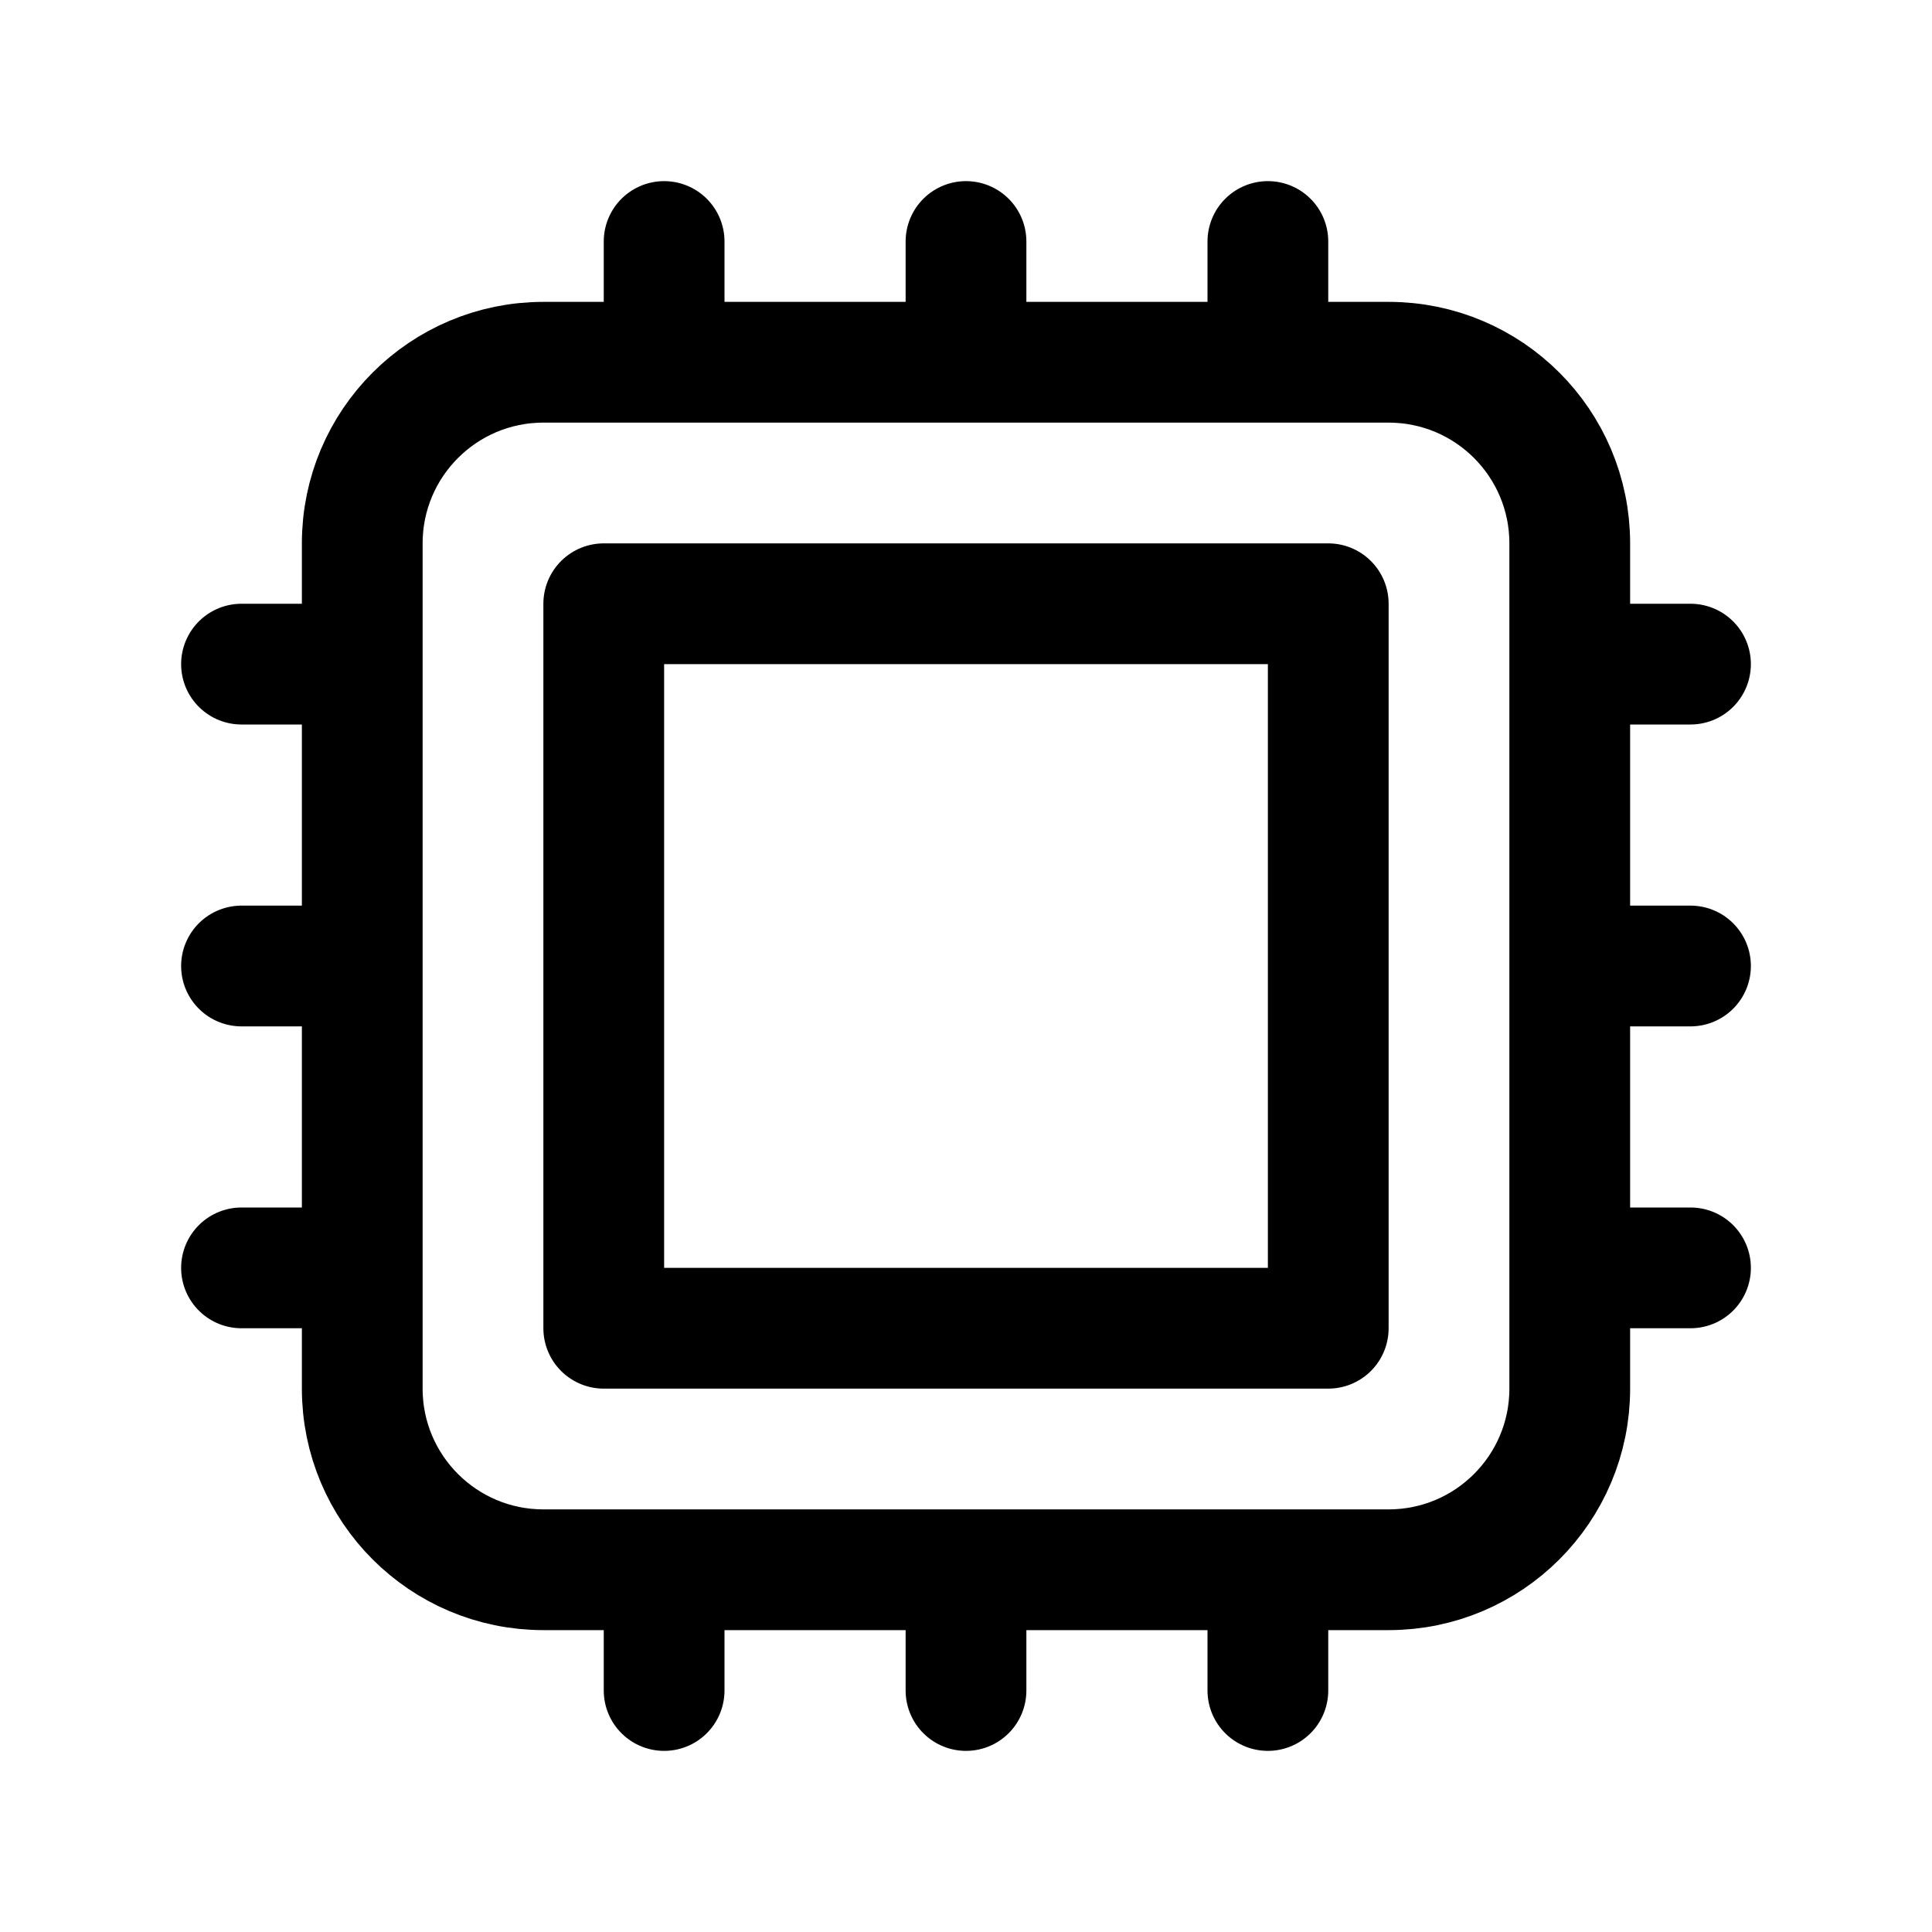
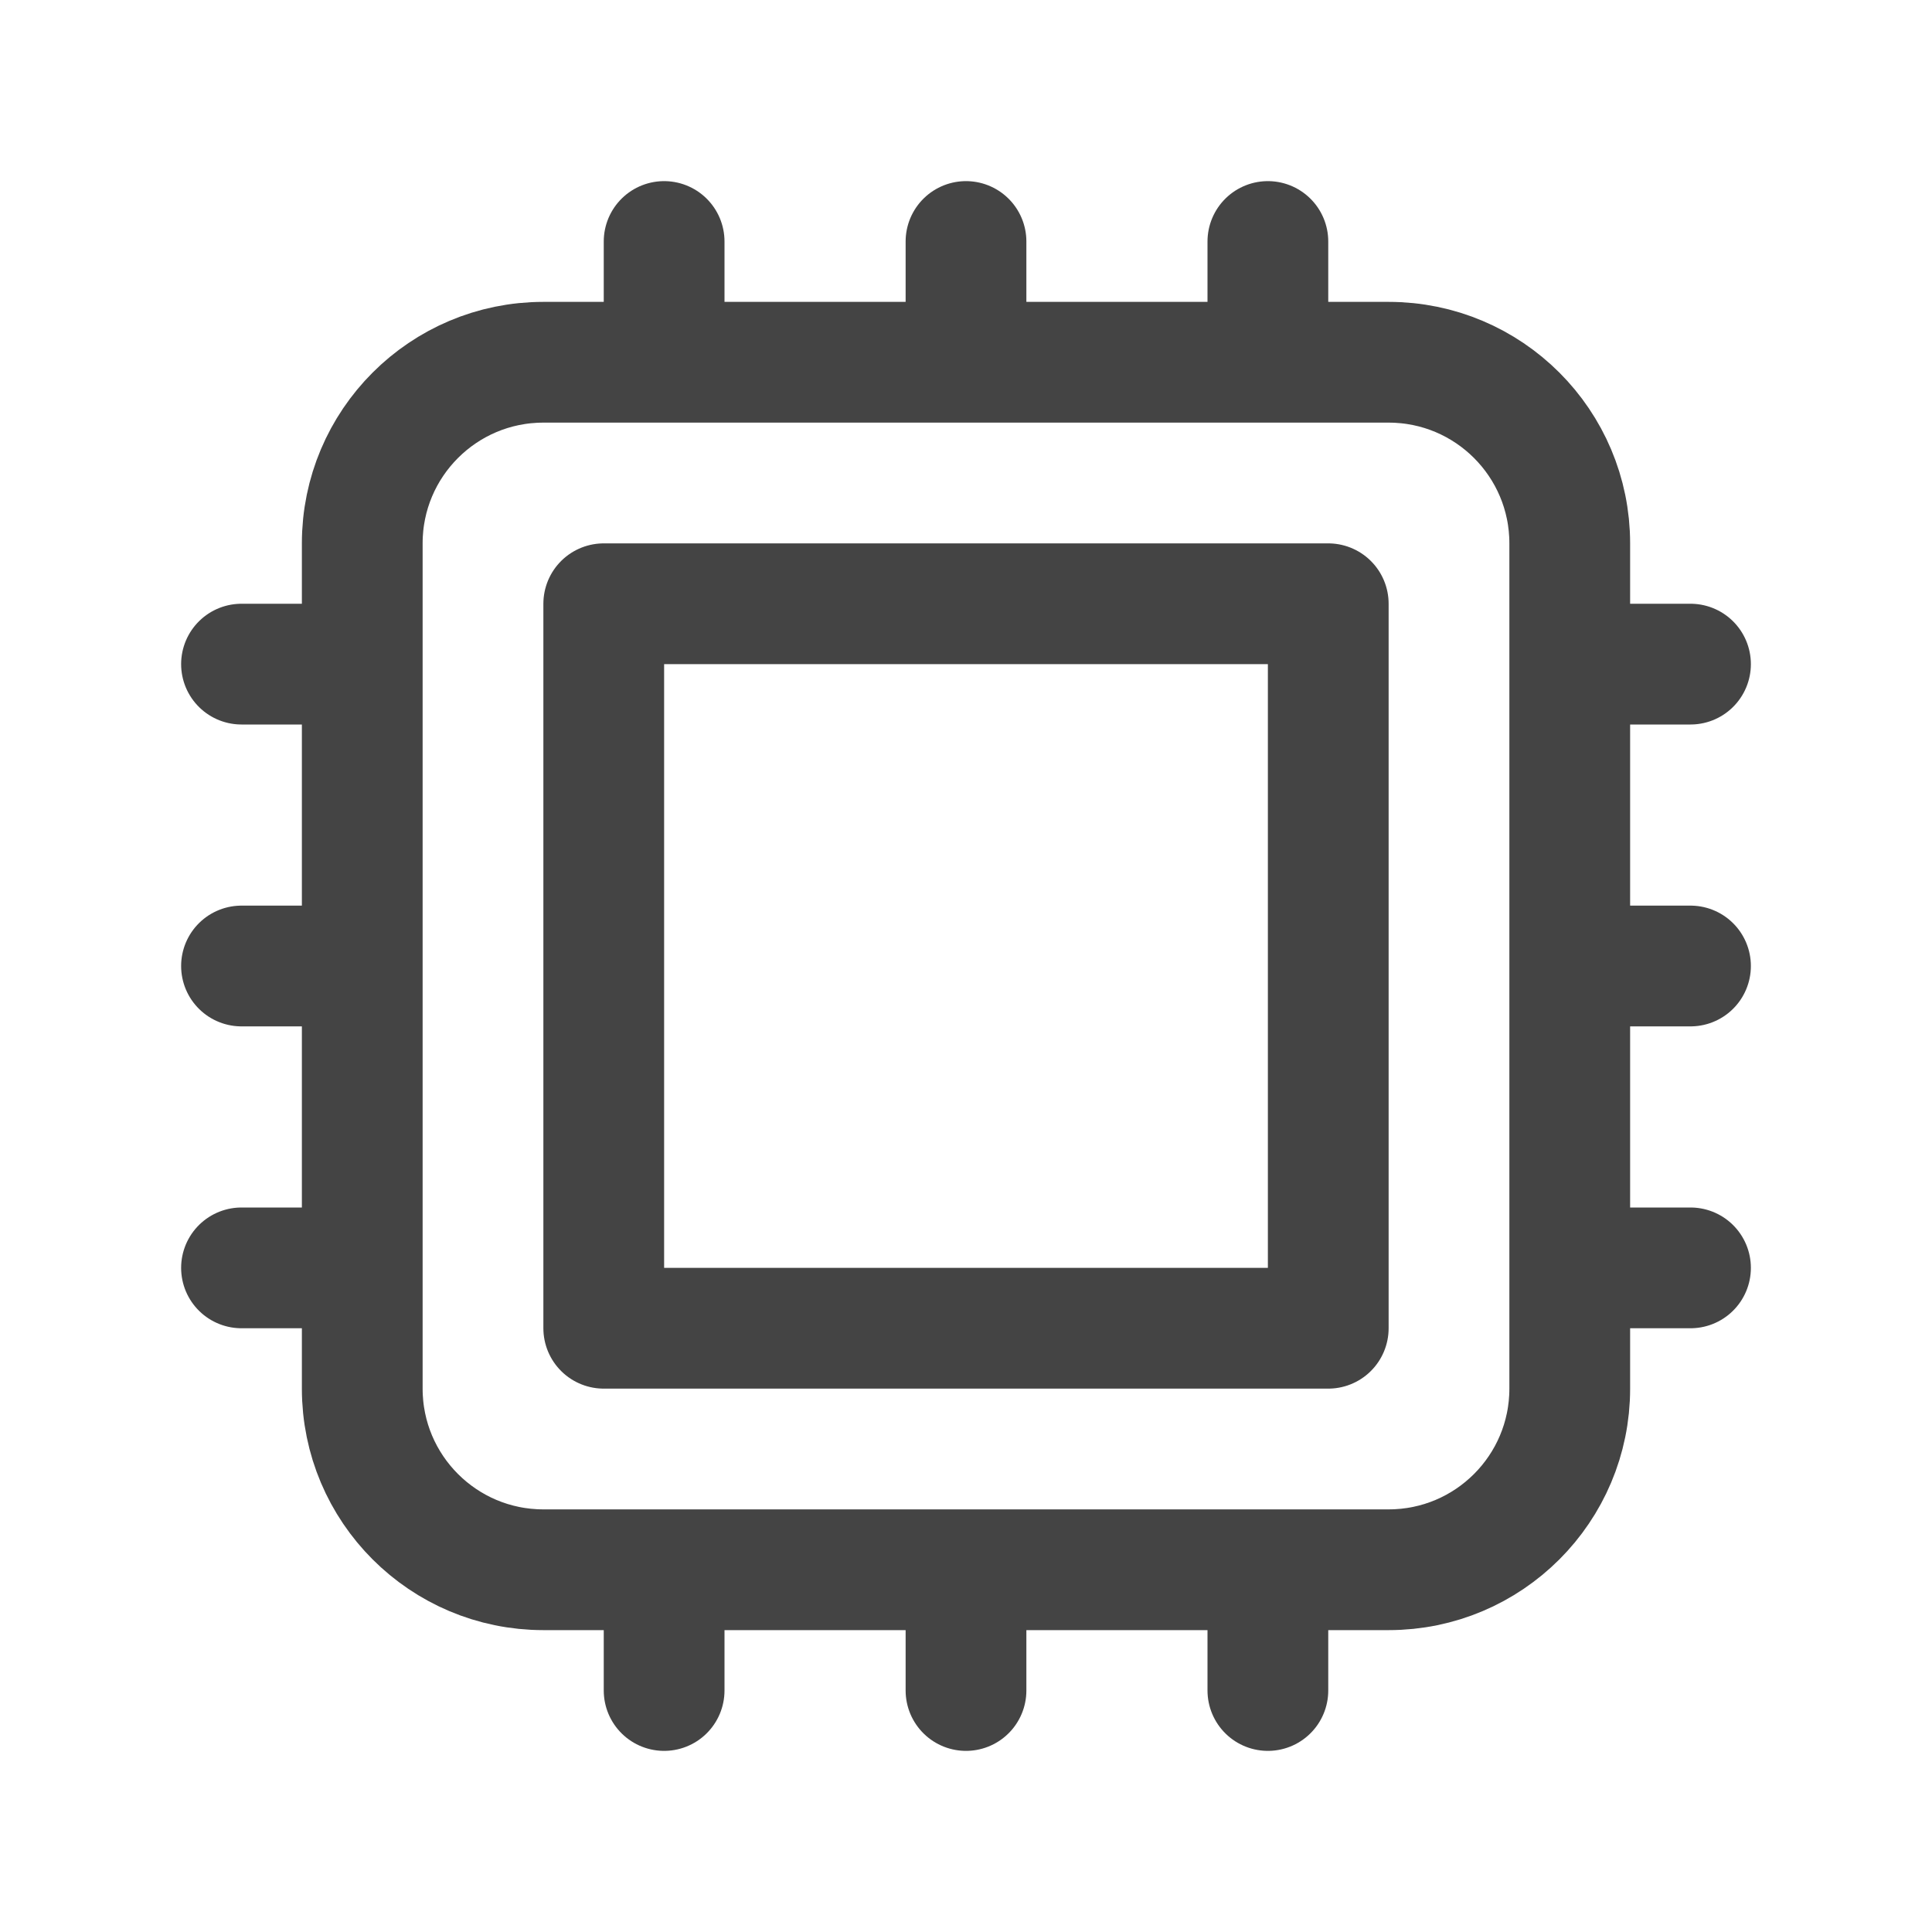
<svg xmlns="http://www.w3.org/2000/svg" viewBox="0 0 24 24" stroke="currentColor" stroke-linecap="round" stroke-linejoin="round">
-   <path stroke-width="1.5" fill="none" d="M8.25 3v1.5M4.5 8.25H3m18 0h-1.5M4.5 12H3m18 0h-1.5m-15 3.75H3m18 0h-1.5M8.25 19.5V21M12 3v1.5m0 15V21m3.75-18v1.5m0 15V21m-9-1.5h10.5a2.25 2.25 0 0 0 2.25-2.25V6.75a2.25 2.25 0 0 0-2.25-2.25H6.75A2.25 2.25 0 0 0 4.5 6.75v10.5a2.25 2.25 0 0 0 2.25 2.25zm.75-12h9v9h-9v-9z" />
+   <path stroke-width="1.5" fill="none" color="#444" d="M8.25 3v1.5M4.5 8.25H3m18 0h-1.5M4.5 12H3m18 0h-1.5m-15 3.75H3m18 0h-1.5M8.25 19.5V21M12 3v1.5m0 15V21m3.75-18v1.5m0 15V21m-9-1.5h10.5a2.25 2.25 0 0 0 2.25-2.25V6.75a2.25 2.25 0 0 0-2.25-2.25H6.75A2.25 2.25 0 0 0 4.5 6.75v10.5a2.25 2.25 0 0 0 2.25 2.25zm.75-12h9v9h-9v-9z" />
</svg>
